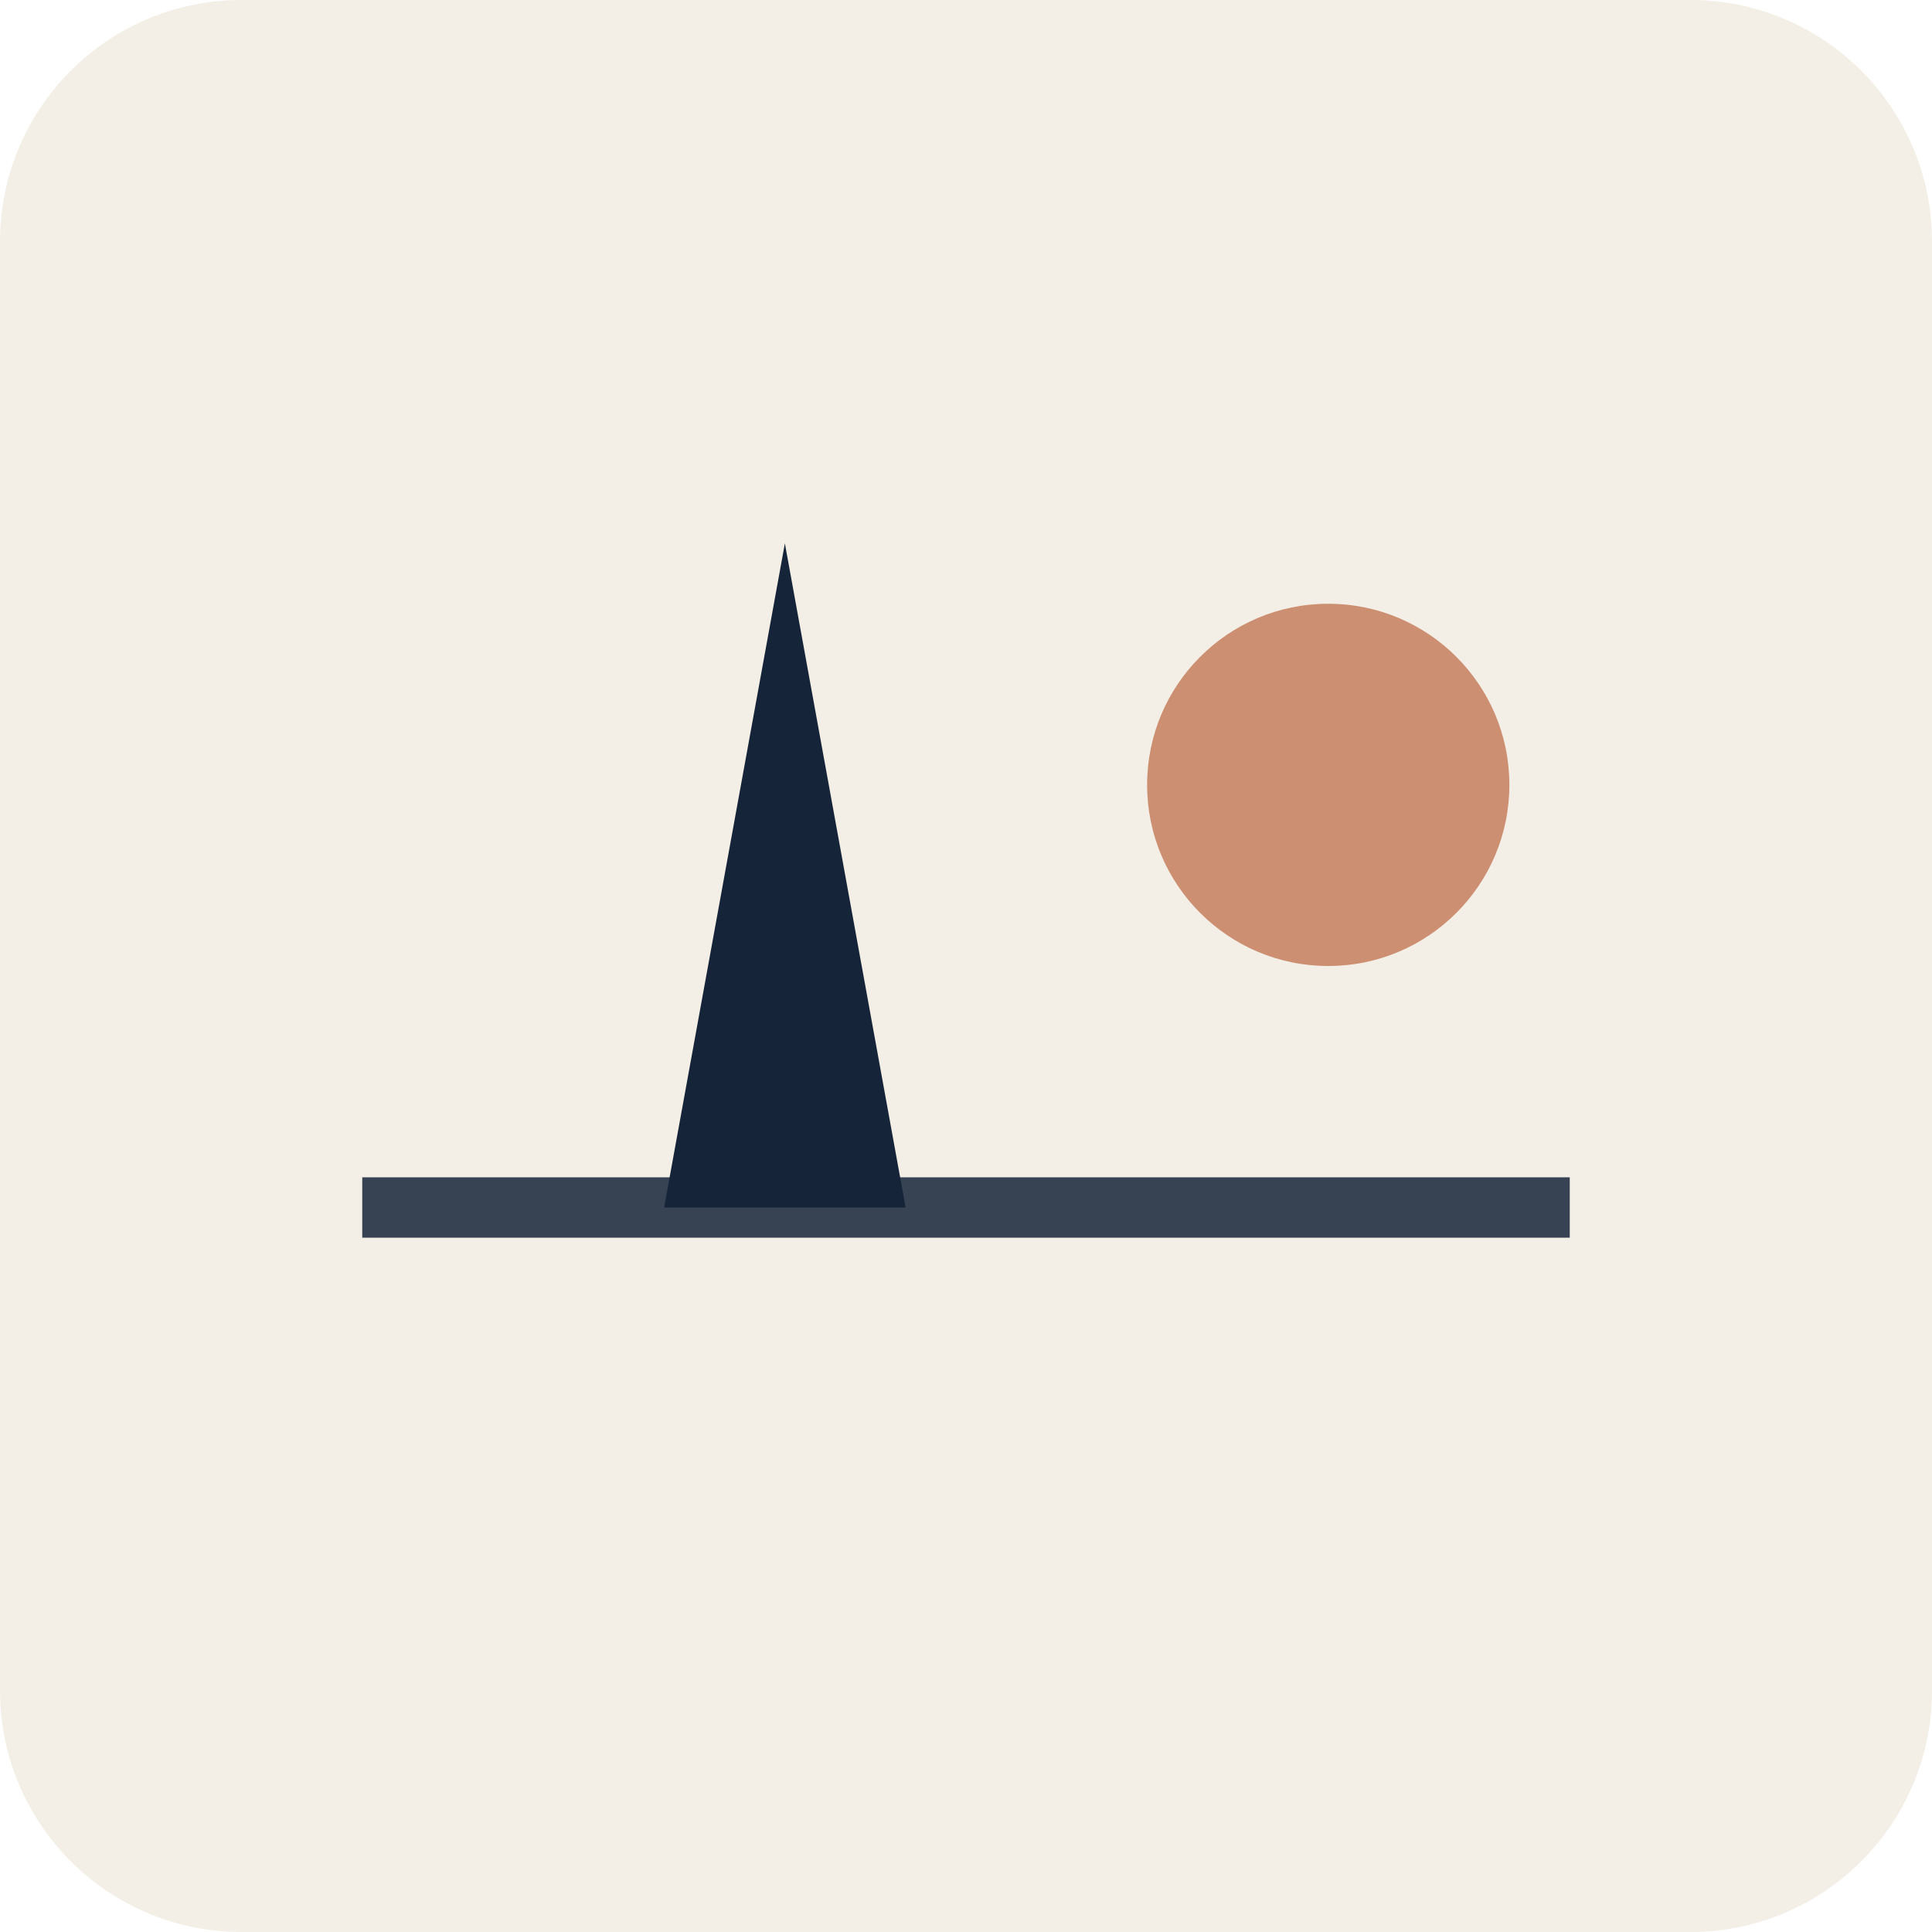
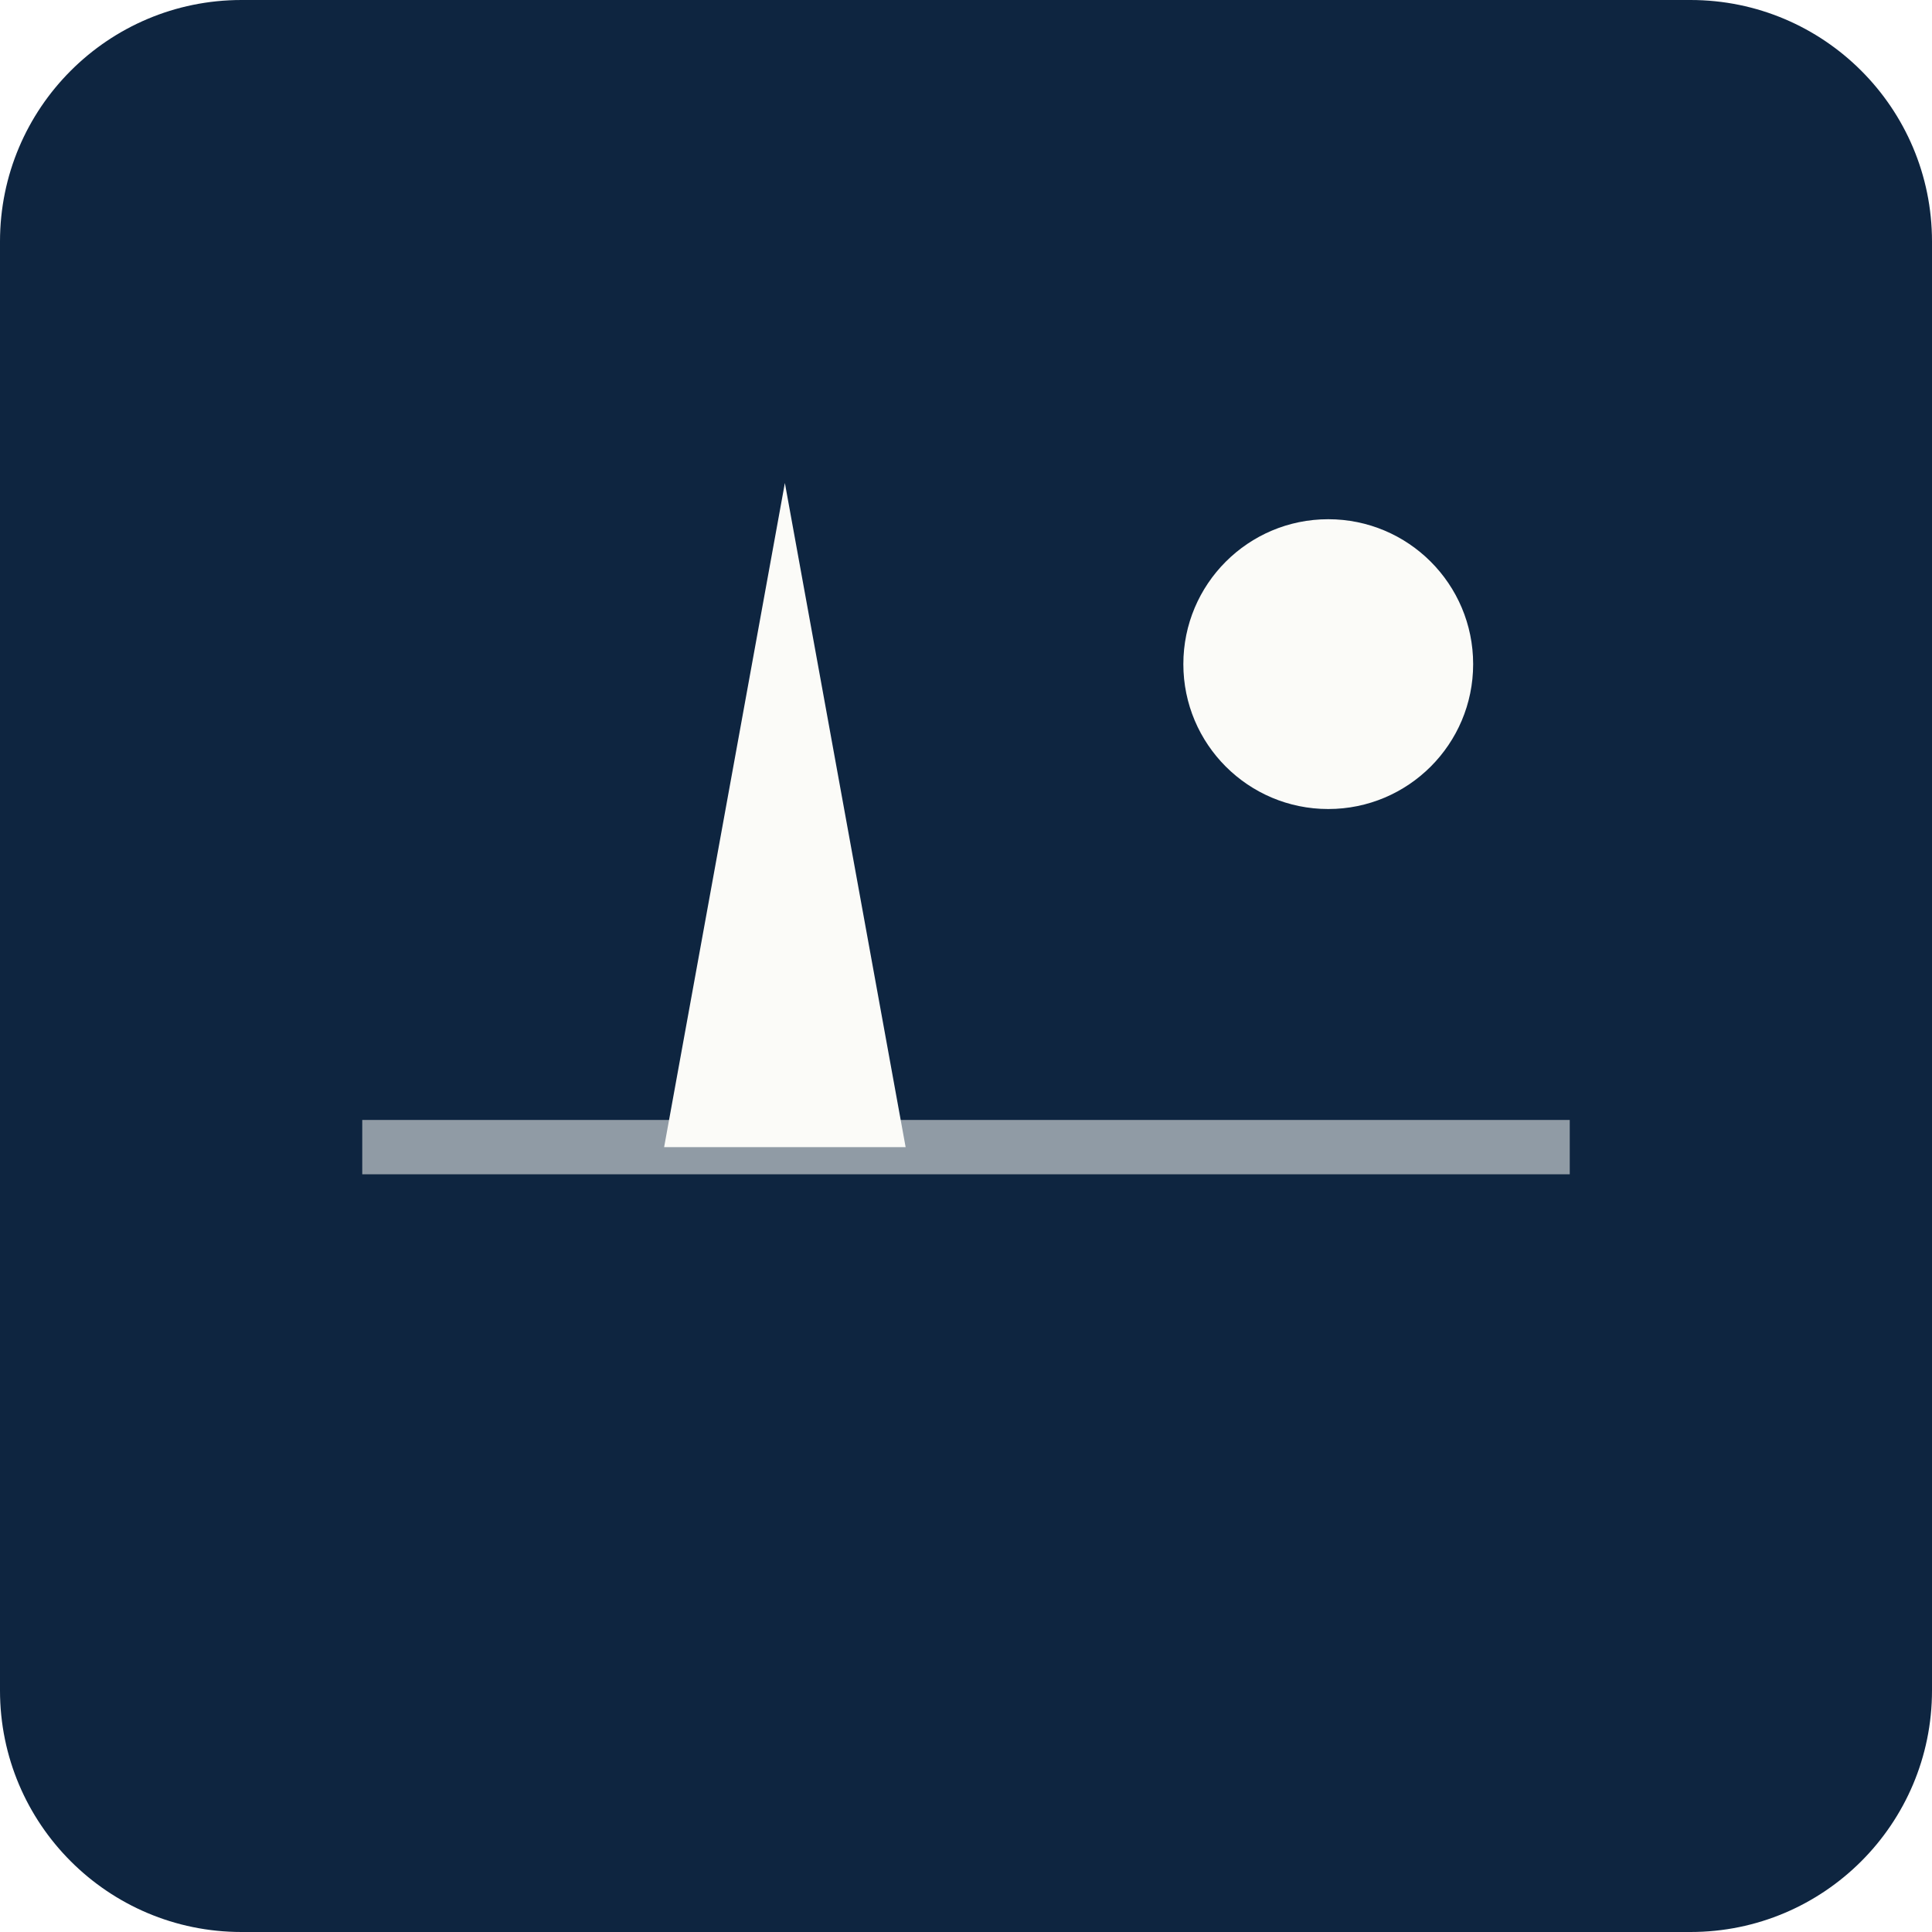
<svg xmlns="http://www.w3.org/2000/svg" viewBox="0 0 32 32" width="32" height="32">
-   <rect width="32" height="32" rx="4" fill="#f3efe6" />
-   <line x1="6" y1="20" x2="26" y2="20" stroke="#16243a" stroke-width="1" opacity="0.85" />
-   <circle cx="22" cy="13" r="3" fill="#c77e5e" opacity="0.85" />
-   <path d="M11 20 L13 9 L15 20 Z" fill="#16243a" />
+   <rect width="32" height="32" rx="4" fill="#0e2540" />
+   <circle cx="22" cy="11" r="2.4" fill="#fbfbf8" />
+   <line x1="6" y1="19" x2="26" y2="19" stroke="#fbfbf8" stroke-width="0.9" opacity="0.55" />
+   <path d="M11 19 L13 8 L15 19 Z" fill="#fbfbf8" />
</svg>
